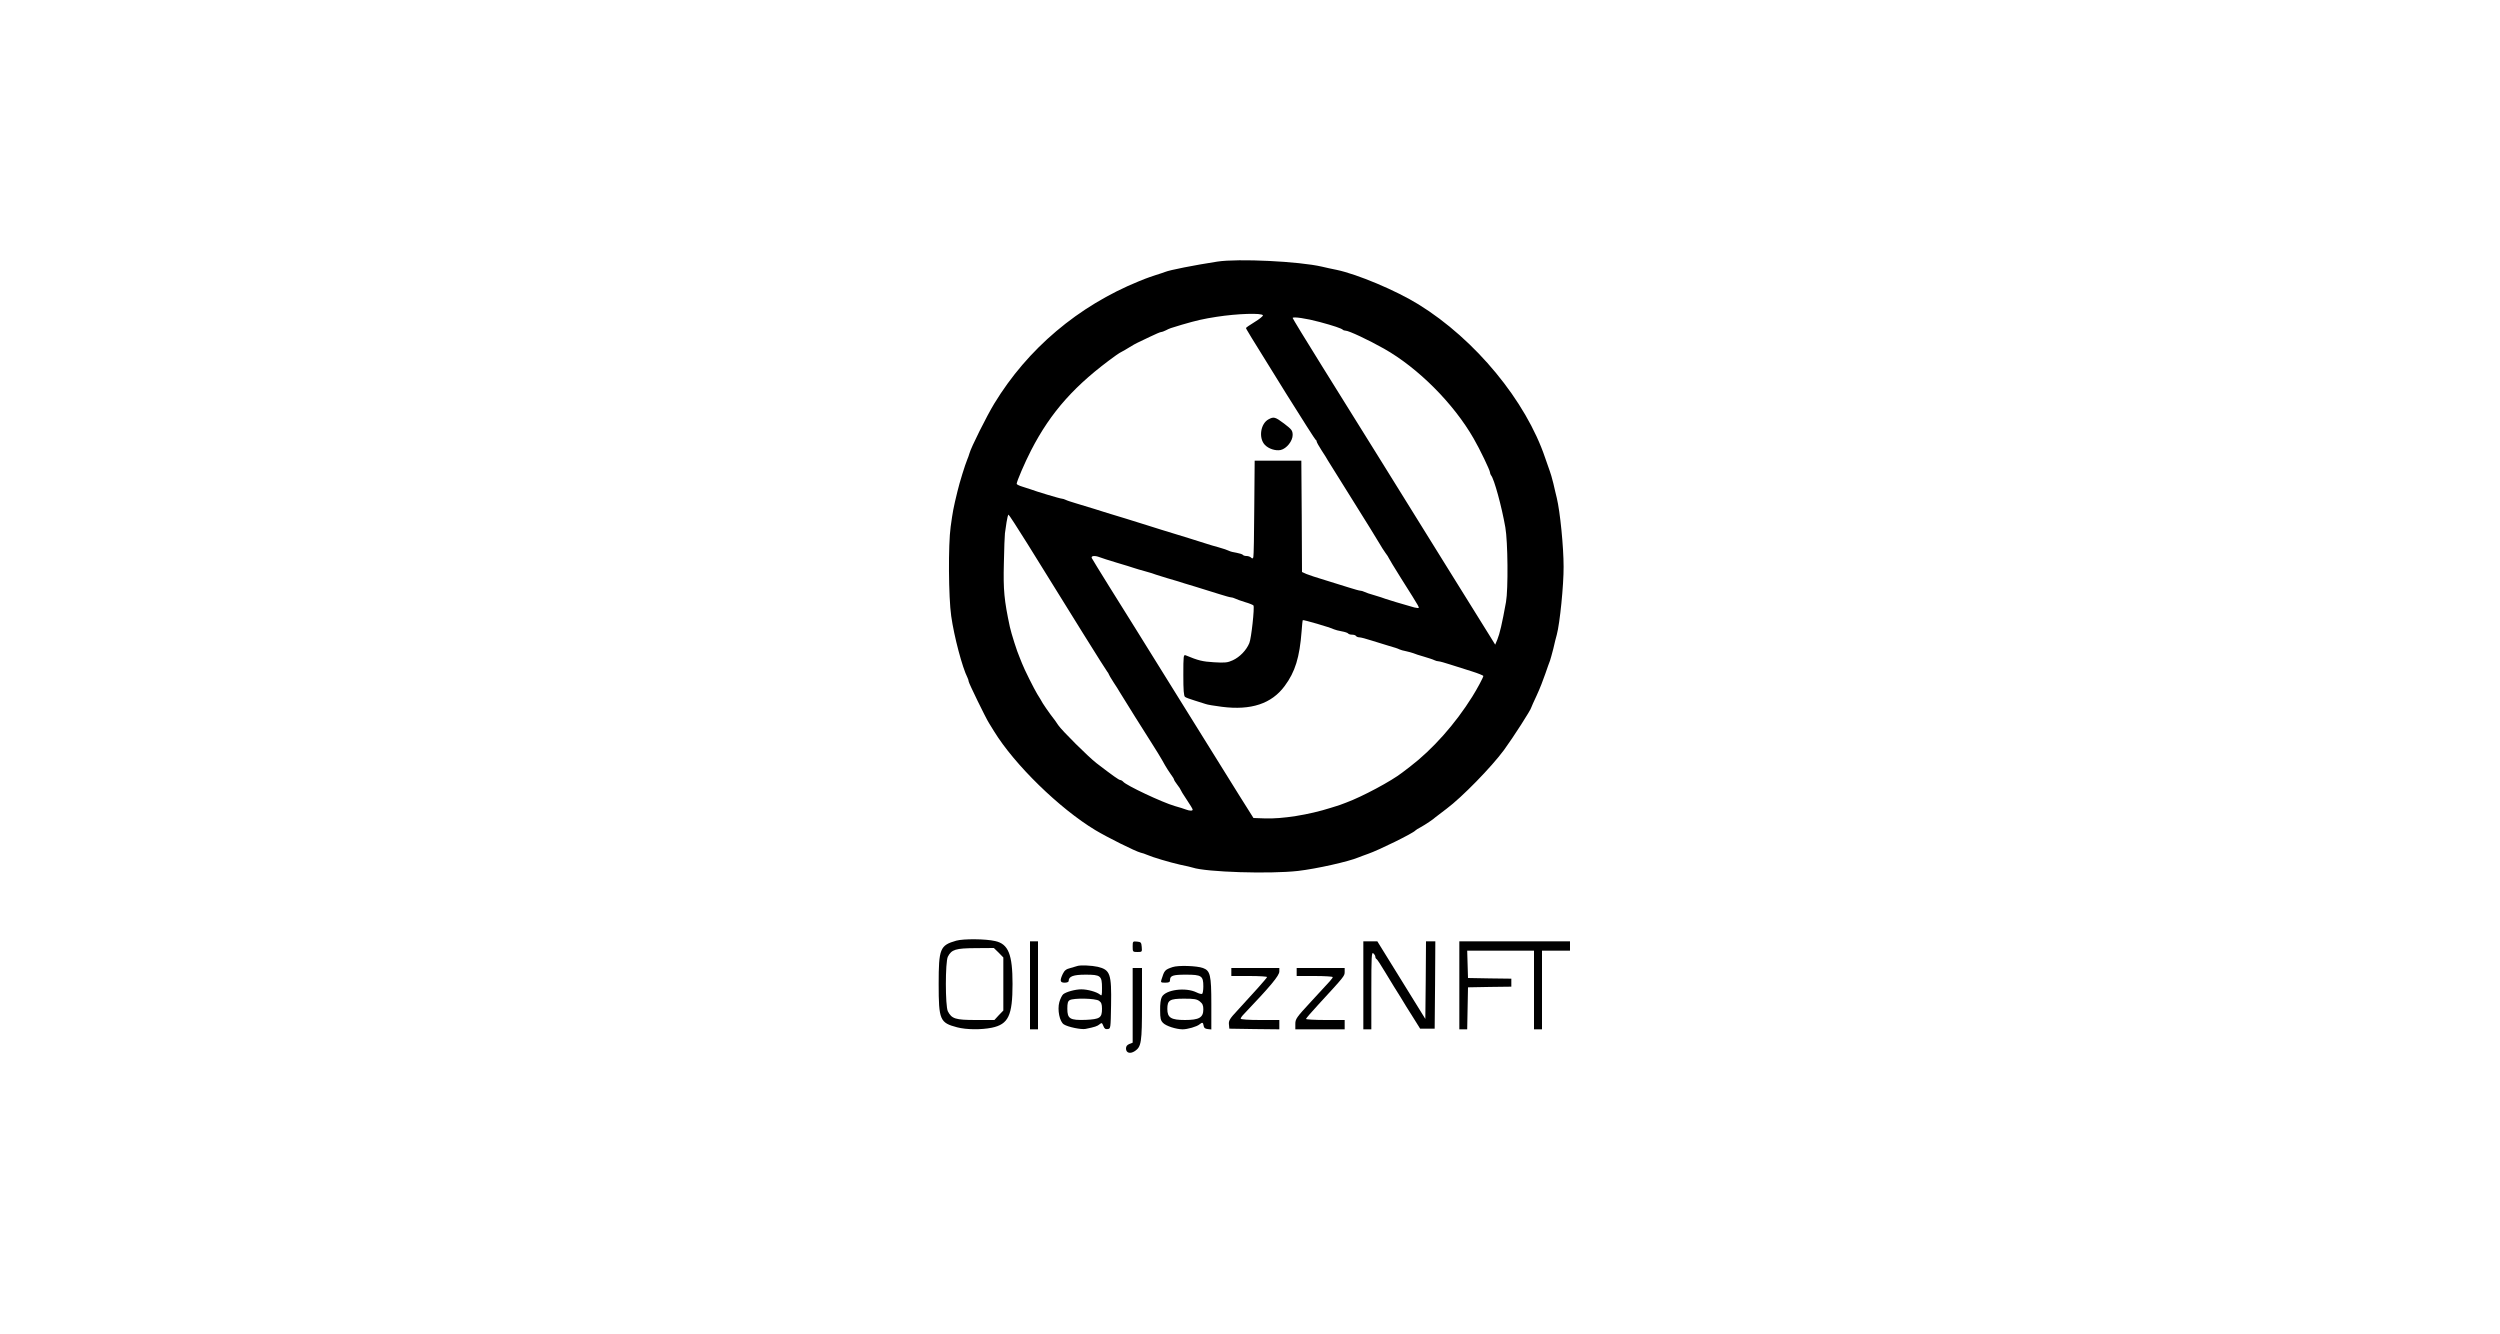
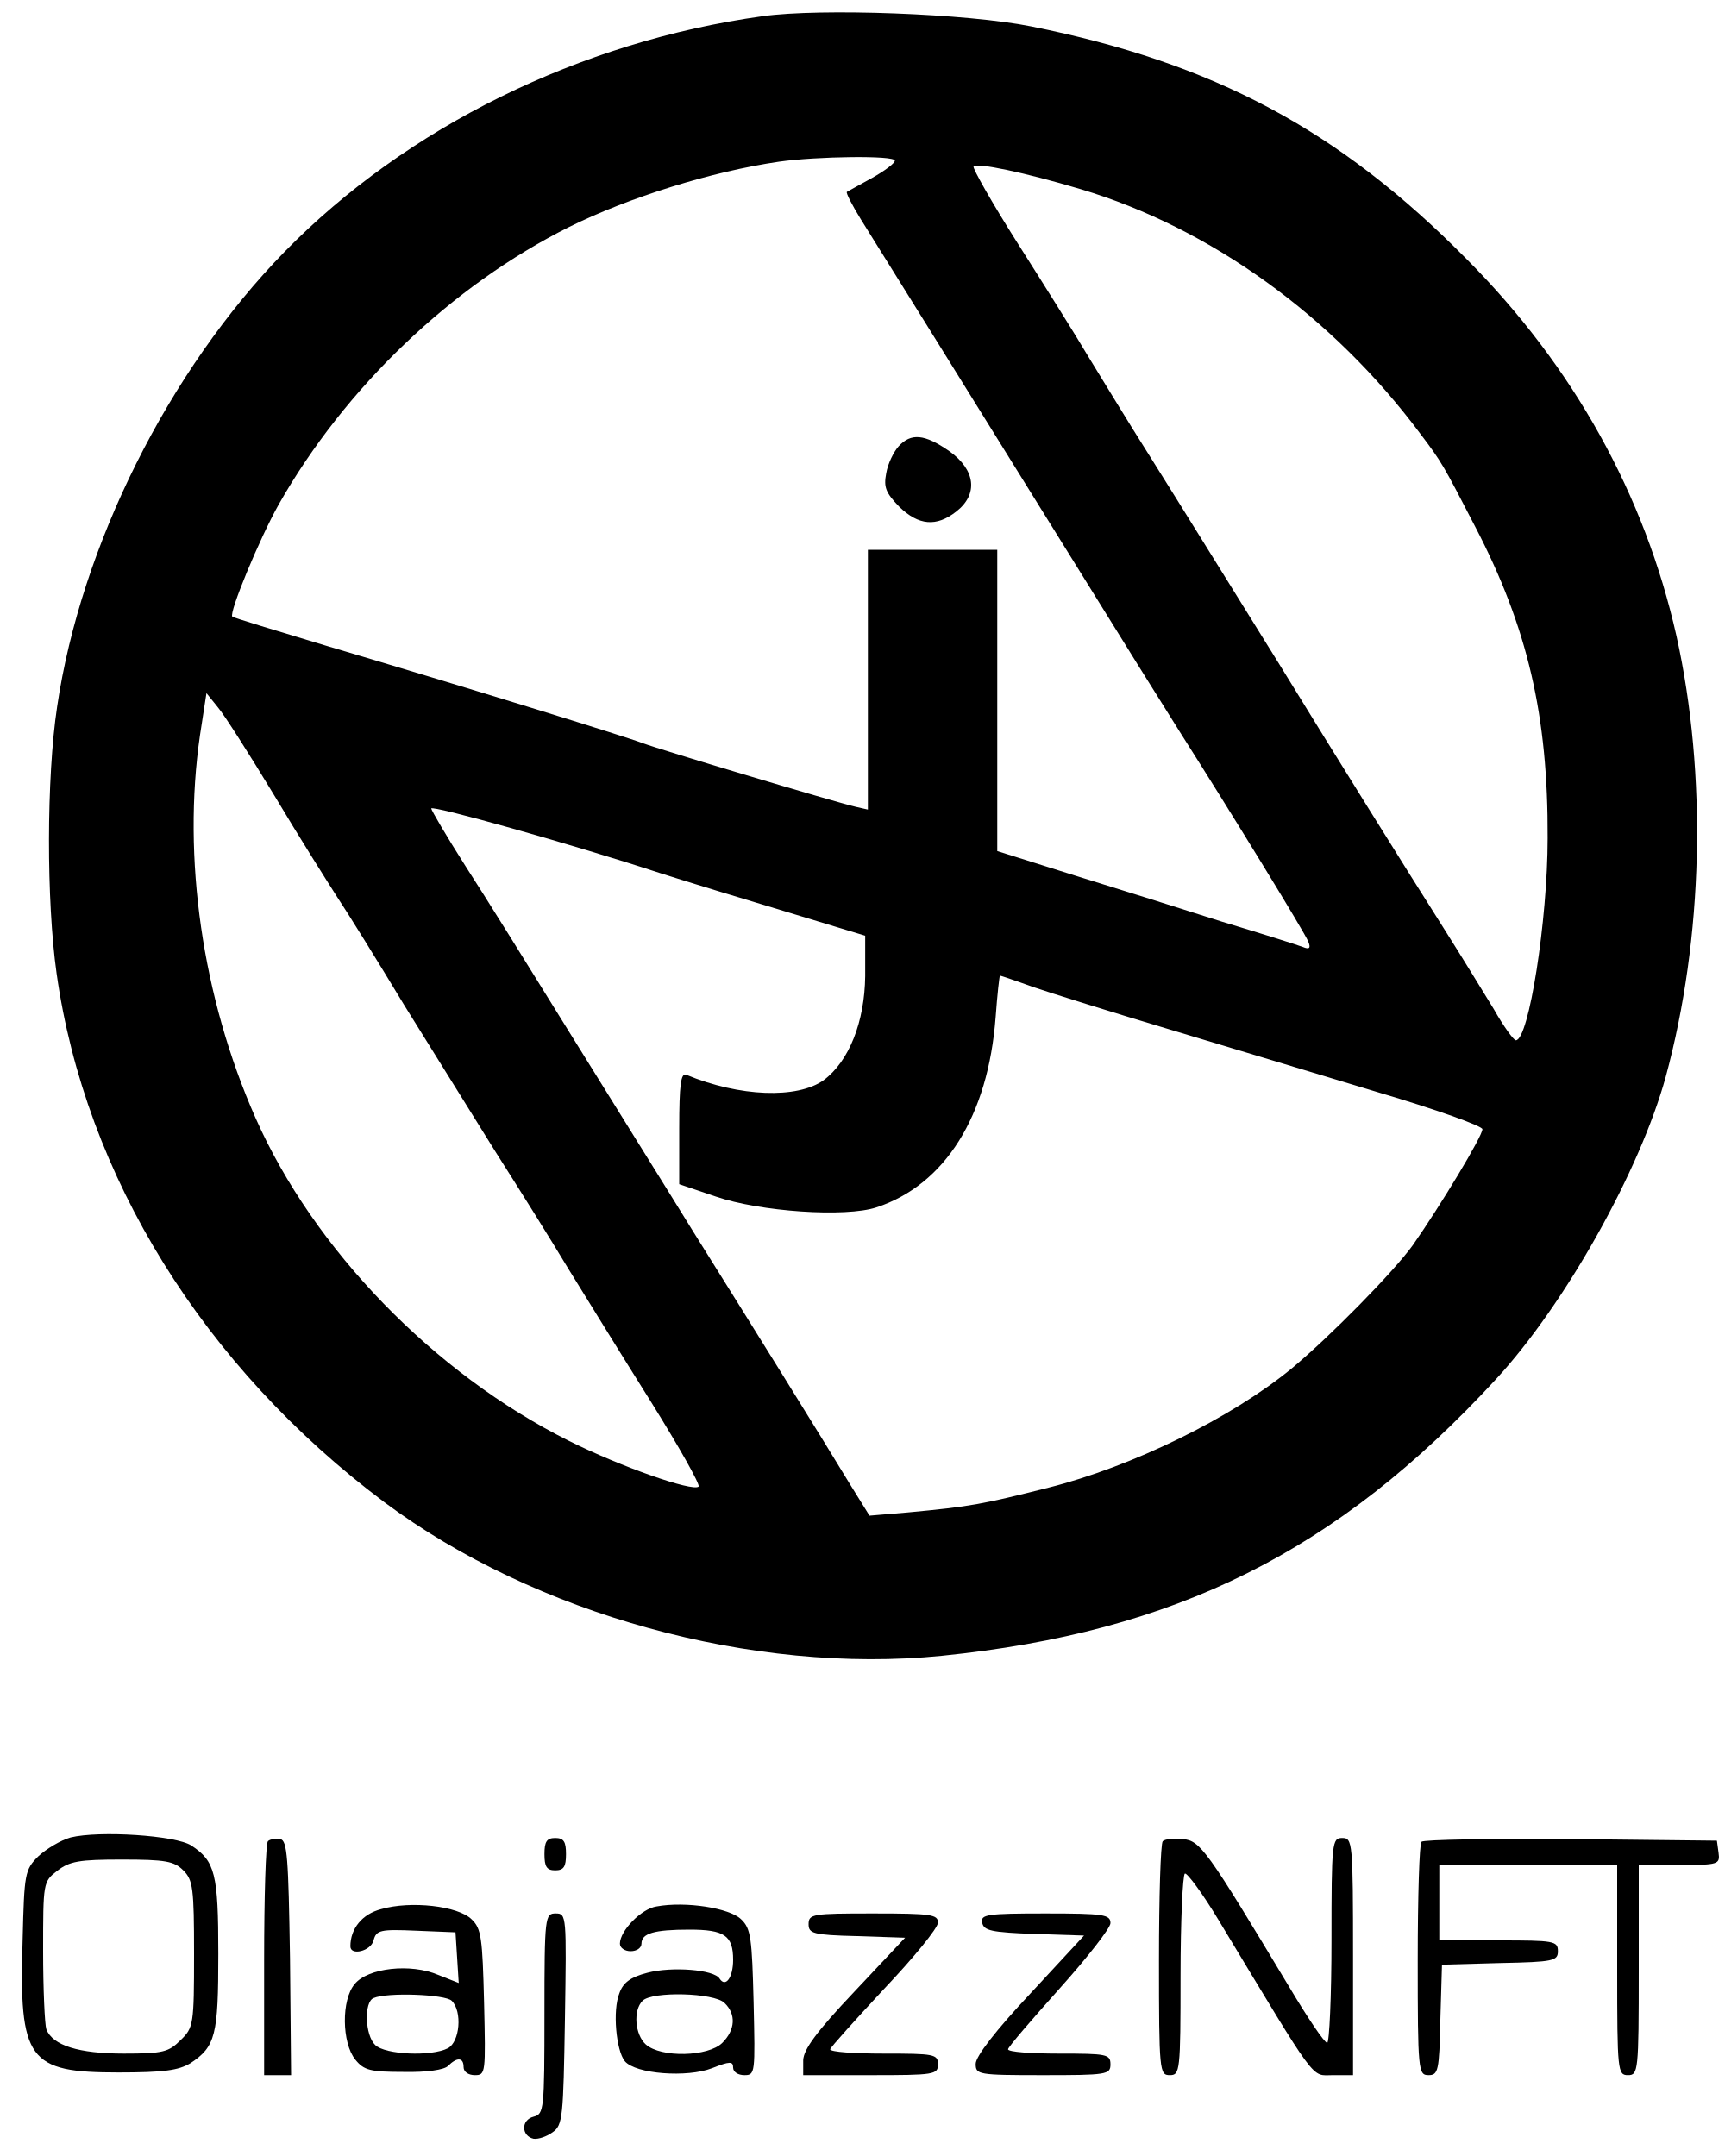
- <svg xmlns="http://www.w3.org/2000/svg" version="1.0" width="300" height="160" viewBox="0 0 1000 1000" preserveAspectRatio="xMidYMid meet">
-   <g transform="translate(0,1000) scale(0.1,-0.1)" fill="#000000" stroke="none">
-     <path d="M4755 8038 c-175 -27 -360 -64 -390 -77 -11 -4 -45 -16 -75 -25 -30 -10 -65 -22 -77 -27 -13 -5 -33 -13 -45 -18 -457 -186 -836 -507 -1086 -918 -56 -92 -175 -330 -186 -373 -4 -14 -11 -34 -16 -45 -17 -41 -58 -172 -74 -240 -32 -131 -35 -150 -51 -265 -19 -135 -16 -531 4 -670 22 -156 84 -388 122 -462 5 -10 9 -23 9 -29 0 -11 130 -278 153 -313 6 -11 23 -38 37 -60 154 -251 490 -579 760 -742 90 -54 298 -158 340 -169 14 -3 34 -10 45 -15 45 -20 175 -58 250 -75 44 -9 87 -19 95 -22 102 -34 578 -49 790 -25 138 16 380 70 455 102 11 5 43 16 70 26 79 27 339 155 355 175 3 4 21 15 40 25 35 19 100 63 110 74 3 3 41 32 85 65 114 85 335 311 430 440 68 93 205 306 205 320 0 2 18 42 40 89 22 47 51 121 65 163 15 43 30 87 35 98 4 11 15 52 25 90 9 39 20 86 26 105 23 85 52 374 51 510 0 148 -26 411 -51 515 -6 22 -17 72 -26 110 -10 39 -21 79 -26 90 -4 11 -20 56 -35 100 -144 428 -524 889 -950 1152 -170 105 -458 226 -614 259 -36 7 -85 18 -110 24 -172 40 -629 62 -785 38z m342 -403 c1 -6 -26 -28 -62 -50 -36 -22 -65 -42 -65 -45 0 -6 14 -30 303 -495 117 -187 215 -341 219 -343 5 -2 8 -8 8 -13 0 -6 17 -36 37 -67 21 -31 42 -66 48 -77 6 -11 90 -145 186 -298 96 -153 185 -297 198 -320 13 -23 34 -56 47 -74 13 -17 24 -34 24 -37 0 -2 43 -74 96 -158 145 -230 139 -218 120 -218 -8 0 -35 6 -58 14 -24 7 -70 21 -103 30 -33 10 -69 21 -80 25 -11 5 -47 16 -80 26 -33 9 -68 21 -77 26 -10 5 -24 9 -31 9 -7 0 -46 11 -87 24 -41 13 -122 38 -180 56 -58 17 -120 38 -137 45 l-33 15 -2 417 -3 418 -175 0 -175 0 -3 -355 c-1 -195 -4 -361 -7 -369 -4 -11 -8 -12 -17 -3 -7 7 -22 12 -34 12 -13 0 -25 4 -28 9 -3 4 -24 11 -46 15 -23 3 -49 10 -58 15 -9 5 -44 17 -77 26 -33 9 -71 20 -85 25 -24 8 -235 74 -345 107 -27 8 -75 23 -105 33 -30 10 -102 32 -160 50 -139 42 -152 46 -240 74 -41 13 -102 31 -135 41 -33 10 -68 21 -77 26 -10 5 -23 9 -29 9 -13 0 -199 56 -234 70 -11 4 -39 13 -62 20 -24 7 -43 17 -43 21 0 18 62 162 108 251 149 290 332 494 637 713 17 12 37 25 45 28 8 4 33 18 55 32 22 14 49 29 60 34 11 5 53 25 94 45 41 20 79 36 85 36 6 0 22 6 36 13 27 14 32 16 120 42 114 33 158 43 260 59 155 24 340 30 347 11z m426 -50 c104 -28 163 -48 173 -58 4 -4 13 -7 21 -7 24 0 171 -69 288 -135 255 -144 522 -411 673 -675 46 -79 122 -238 122 -253 0 -7 4 -17 8 -22 23 -26 80 -235 107 -390 19 -106 22 -466 5 -560 -29 -161 -47 -238 -65 -282 l-16 -38 -42 68 c-23 37 -163 262 -311 500 -147 238 -372 599 -498 802 -127 204 -329 528 -449 721 -121 194 -219 355 -219 359 0 12 104 -3 203 -30z m-2193 -1662 c321 -519 589 -949 599 -960 6 -7 11 -15 11 -18 0 -3 17 -32 37 -63 21 -31 40 -62 43 -68 3 -6 56 -91 118 -190 62 -98 119 -188 125 -198 7 -11 28 -45 47 -75 19 -31 43 -72 53 -91 11 -19 30 -49 43 -67 13 -17 24 -35 24 -39 0 -4 11 -22 25 -40 14 -18 25 -35 25 -38 0 -3 20 -36 45 -73 25 -37 45 -70 45 -75 0 -11 -23 -10 -52 1 -13 5 -50 17 -83 26 -93 27 -363 154 -386 182 -6 7 -17 13 -23 13 -10 1 -52 30 -177 126 -61 47 -260 245 -287 285 -9 15 -35 51 -58 80 -22 30 -48 68 -58 84 -9 17 -28 48 -42 70 -23 38 -98 187 -114 230 -4 11 -12 31 -18 45 -19 42 -62 178 -73 228 -43 201 -50 277 -45 477 2 110 6 211 8 225 2 14 8 51 12 83 5 31 11 57 15 57 3 0 67 -98 141 -217z m542 -102 c13 -5 70 -24 128 -41 58 -17 116 -35 130 -40 14 -5 52 -16 85 -25 33 -9 69 -20 80 -25 11 -4 47 -15 80 -25 33 -9 71 -21 85 -25 14 -5 72 -23 130 -40 58 -18 139 -43 180 -56 41 -13 80 -24 87 -24 7 0 21 -4 31 -9 9 -5 43 -17 75 -27 32 -9 60 -21 63 -25 9 -15 -16 -247 -31 -282 -22 -54 -72 -105 -124 -129 -39 -18 -58 -20 -141 -15 -86 5 -118 13 -212 52 -17 7 -18 -4 -18 -148 0 -112 3 -157 13 -164 6 -5 39 -17 72 -27 33 -10 70 -22 82 -26 12 -5 67 -14 122 -21 219 -28 373 23 471 156 79 106 112 215 127 410 3 44 7 82 9 84 4 4 205 -54 234 -69 9 -4 35 -11 58 -15 23 -4 44 -11 48 -16 3 -5 16 -9 29 -9 13 0 27 -4 30 -10 3 -5 15 -10 25 -10 11 0 52 -11 92 -24 40 -13 100 -31 133 -41 33 -9 67 -20 75 -25 9 -4 31 -11 50 -14 19 -4 44 -11 55 -15 11 -5 47 -17 80 -26 33 -10 68 -21 77 -26 10 -5 24 -9 33 -9 8 0 47 -11 87 -24 40 -13 112 -36 161 -51 48 -15 87 -31 87 -35 0 -10 -46 -96 -83 -155 -128 -205 -297 -395 -467 -525 -18 -14 -44 -34 -59 -45 -79 -62 -301 -181 -421 -225 -36 -14 -67 -25 -70 -25 -3 -1 -23 -7 -45 -14 -163 -52 -363 -84 -495 -79 l-84 3 -107 170 c-59 94 -274 440 -479 770 -205 330 -428 689 -497 798 -68 109 -126 204 -130 212 -6 17 23 20 59 6z" />
-     <path d="M5139 6855 c-60 -32 -76 -140 -28 -191 28 -30 81 -47 119 -39 44 10 90 67 90 113 -1 34 -7 41 -64 85 -68 51 -78 53 -117 32z" />
-     <path d="M2797 2945 c-122 -35 -132 -59 -132 -325 0 -270 9 -291 139 -325 69 -18 179 -19 259 -3 125 26 156 91 156 328 0 222 -31 300 -130 322 -72 17 -238 18 -292 3z m318 -90 l35 -36 0 -199 0 -199 -34 -35 -33 -36 -139 0 c-153 0 -181 9 -210 65 -20 39 -20 371 0 410 28 54 58 63 208 64 l137 1 36 -35z" />
-     <path d="M3350 2610 l0 -330 30 0 30 0 0 330 0 330 -30 0 -30 0 0 -330z" />
-     <path d="M4120 2901 c0 -40 1 -41 36 -41 35 0 35 1 32 38 -3 34 -6 37 -35 40 -32 3 -33 2 -33 -37z" />
-     <path d="M5850 2610 l0 -330 30 0 30 0 0 291 c0 258 2 290 15 279 8 -7 15 -18 15 -25 0 -8 4 -15 8 -17 5 -1 34 -46 65 -98 32 -52 62 -102 67 -110 5 -8 28 -44 50 -80 21 -36 63 -103 93 -150 l53 -85 54 0 55 0 3 328 2 327 -35 0 -35 0 -2 -291 -3 -291 -180 291 -180 291 -52 0 -53 0 0 -330z" />
-     <path d="M6570 2610 l0 -330 30 0 29 0 3 158 3 157 163 3 162 2 0 30 0 30 -162 2 -163 3 -3 103 -3 102 251 0 250 0 0 -295 0 -295 30 0 30 0 0 295 0 295 105 0 105 0 0 35 0 35 -415 0 -415 0 0 -330z" />
-     <path d="M3705 2755 c-5 -2 -29 -9 -51 -15 -33 -8 -45 -18 -58 -44 -24 -51 -21 -66 14 -66 18 0 30 5 30 13 0 34 35 47 127 47 113 0 123 -8 123 -100 0 -59 -1 -62 -17 -48 -24 19 -91 38 -138 38 -46 0 -114 -19 -136 -37 -9 -8 -22 -34 -29 -59 -16 -58 2 -147 34 -167 31 -20 130 -40 162 -34 70 14 90 21 106 35 16 13 18 12 28 -12 7 -20 16 -27 33 -24 22 3 22 5 25 178 4 237 -6 266 -100 289 -44 10 -131 14 -153 6z m163 -261 c17 -12 22 -25 22 -60 0 -68 -16 -78 -122 -83 -119 -4 -138 8 -138 84 0 41 4 56 18 64 29 17 194 14 220 -5z" />
-     <path d="M4420 2747 c-59 -20 -62 -24 -84 -94 -7 -21 -4 -23 28 -23 28 0 36 4 36 18 0 35 21 42 120 42 117 0 130 -9 130 -88 0 -28 -4 -53 -9 -56 -5 -3 -24 2 -42 11 -81 40 -231 21 -260 -34 -9 -16 -14 -55 -13 -100 0 -62 4 -77 22 -95 22 -23 96 -47 146 -48 37 0 107 20 127 37 22 18 27 16 31 -9 2 -17 11 -24 31 -26 l27 -3 0 191 c0 217 -8 250 -63 270 -47 17 -186 21 -227 7z m204 -258 c20 -16 26 -29 26 -59 0 -62 -32 -80 -138 -80 -104 0 -132 17 -132 83 0 66 18 77 125 77 78 0 96 -3 119 -21z" />
-     <path d="M4120 2460 l0 -280 -25 -10 c-17 -7 -25 -17 -25 -34 0 -33 31 -42 65 -20 50 33 55 63 55 355 l0 269 -35 0 -35 0 0 -280z" />
-     <path d="M4860 2710 l0 -30 136 0 c75 0 134 -4 132 -8 -3 -10 -112 -131 -221 -249 -59 -63 -68 -78 -65 -106 l3 -32 188 -3 187 -2 0 35 0 35 -145 0 c-85 0 -145 4 -145 10 0 5 10 20 23 33 201 211 267 290 267 321 l0 26 -180 0 -180 0 0 -30z" />
-     <path d="M5350 2710 l0 -30 135 0 c74 0 135 -4 135 -8 0 -9 -2 -12 -162 -184 -110 -119 -118 -130 -118 -168 l0 -40 185 0 185 0 0 35 0 35 -145 0 c-80 0 -145 4 -145 8 0 4 42 53 93 108 196 213 197 214 197 245 l0 29 -180 0 -180 0 0 -30z" />
+ <svg xmlns="http://www.w3.org/2000/svg" version="1.0" width="320pt" height="400pt" viewBox="0 0 320 400" preserveAspectRatio="xMidYMid meet">
+   <g transform="translate(0,400) scale(0.1,-0.1)" fill="#000000" stroke="none">
+     <path d="M1415 3970 c-339 -47 -661 -206 -887 -437 -215 -220 -378 -546 -422 -844 -20 -132 -20 -361 -1 -495 53 -376 273 -730 608 -981 279 -208 684 -320 1034 -285 434 44 733 193 1028 513 129 140 267 387 315 561 70 258 77 561 20 818 -59 262 -191 500 -389 699 -237 240 -469 364 -808 432 -119 24 -391 34 -498 19z m245 -268 c0 -5 -19 -19 -42 -32 -24 -13 -45 -25 -47 -26 -2 -2 10 -25 26 -51 34 -54 190 -305 403 -648 78 -126 164 -264 190 -305 91 -143 231 -371 237 -387 5 -12 2 -15 -10 -10 -10 4 -77 25 -150 47 -72 23 -196 62 -274 86 l-143 45 0 280 0 279 -120 0 -120 0 0 -241 0 -241 -22 5 c-43 10 -366 107 -395 118 -31 12 -325 103 -588 181 -93 28 -172 52 -174 54 -7 6 50 144 86 208 123 217 321 406 539 515 111 55 265 103 389 121 70 10 215 12 215 2z m345 -53 c240 -72 467 -235 630 -454 40 -53 42 -57 101 -171 98 -188 136 -352 135 -579 0 -152 -35 -375 -59 -375 -4 0 -23 26 -41 58 -19 31 -60 98 -91 147 -68 107 -207 330 -307 493 -99 159 -173 279 -244 392 -33 52 -81 131 -108 175 -26 44 -87 141 -134 215 -47 74 -83 138 -81 141 5 8 95 -11 199 -42z m-1496 -1125 c46 -77 99 -161 117 -189 18 -27 74 -117 124 -200 51 -82 127 -204 168 -270 42 -66 104 -165 137 -220 34 -55 103 -167 154 -248 51 -82 90 -151 87 -155 -11 -10 -145 37 -241 85 -250 125 -473 355 -581 599 -99 224 -136 483 -103 710 l12 78 21 -26 c12 -14 59 -88 105 -164z m716 -144 c50 -16 155 -48 235 -72 l145 -44 0 -75 c-1 -85 -30 -158 -77 -193 -49 -35 -156 -31 -255 10 -10 4 -13 -19 -13 -99 l0 -104 68 -23 c82 -28 240 -39 298 -20 127 42 207 169 221 353 3 42 7 77 8 77 1 0 28 -9 61 -21 32 -11 147 -47 254 -79 107 -32 282 -85 388 -117 105 -31 192 -62 192 -68 0 -13 -78 -142 -129 -215 -36 -50 -154 -170 -225 -229 -112 -92 -296 -182 -451 -221 -123 -31 -144 -35 -261 -46 l-71 -6 -36 58 c-57 94 -169 274 -291 469 -61 99 -168 270 -236 380 -68 110 -152 245 -187 299 -35 55 -63 103 -63 106 0 7 257 -65 425 -120z" />
+     <path d="M1667 3172 c-9 -10 -20 -32 -23 -50 -5 -26 -1 -36 24 -62 36 -35 69 -38 106 -9 41 32 36 77 -13 112 -46 32 -71 34 -94 9z" />
+     <path d="M131 591 c-18 -5 -45 -21 -60 -35 -25 -25 -26 -32 -29 -154 -7 -225 10 -247 178 -247 84 0 111 4 133 17 47 31 52 52 52 203 0 149 -6 172 -50 201 -29 19 -171 28 -224 15z m209 -61 c18 -18 20 -33 20 -155 0 -131 -1 -137 -25 -160 -22 -22 -32 -25 -105 -25 -84 0 -132 15 -144 45 -3 9 -6 74 -6 145 0 127 0 129 26 149 23 18 41 21 120 21 81 0 97 -3 114 -20z" />
+     <path d="M497 584 c-4 -4 -7 -103 -7 -221 l0 -213 25 0 25 0 -2 217 c-3 187 -5 218 -18 221 -9 1 -19 0 -23 -4z" />
+     <path d="M1010 560 c0 -23 4 -30 20 -30 16 0 20 7 20 30 0 23 -4 30 -20 30 -16 0 -20 -7 -20 -30z" />
+     <path d="M2157 584 c-4 -4 -7 -103 -7 -221 0 -206 1 -213 20 -213 19 0 20 7 20 184 0 102 4 187 8 190 4 2 33 -37 63 -87 186 -308 170 -287 212 -287 l37 0 0 220 c0 213 -1 220 -20 220 -19 0 -20 -7 -20 -190 0 -104 -4 -190 -8 -190 -5 0 -36 46 -70 103 -154 256 -165 272 -198 275 -16 2 -33 0 -37 -4z" />
+     <path d="M2637 583 c-4 -3 -7 -102 -7 -220 0 -205 1 -213 20 -213 18 0 20 8 22 103 l3 102 108 3 c99 2 107 4 107 22 0 19 -7 20 -110 20 l-110 0 0 70 0 70 165 0 165 0 0 -195 c0 -188 1 -195 20 -195 19 0 20 7 20 195 l0 195 76 0 c72 0 75 1 72 23 l-3 22 -271 3 c-149 1 -273 -1 -277 -5z" />
+     <path d="M707 458 c-35 -9 -57 -36 -57 -69 0 -18 38 -9 43 11 5 19 12 21 79 18 l73 -3 3 -47 3 -47 -38 15 c-51 22 -131 13 -155 -17 -25 -29 -24 -109 1 -140 16 -20 28 -23 89 -23 44 -1 76 4 83 11 17 17 29 16 29 -2 0 -9 9 -15 21 -15 20 0 20 4 17 135 -3 119 -5 137 -23 154 -25 25 -113 35 -168 19z m131 -170 c20 -20 15 -76 -7 -88 -31 -16 -117 -12 -135 6 -19 18 -21 80 -3 87 25 11 133 7 145 -5z" />
+     <path d="M1218 463 c-28 -4 -68 -45 -68 -69 0 -8 9 -14 20 -14 11 0 20 6 20 14 0 19 23 26 89 26 65 0 81 -11 81 -56 0 -33 -14 -52 -25 -35 -10 17 -89 23 -134 11 -31 -8 -45 -18 -52 -38 -13 -32 -6 -106 10 -126 20 -24 116 -31 162 -13 33 13 39 13 39 1 0 -8 9 -14 21 -14 20 0 20 4 17 135 -3 119 -5 137 -23 154 -21 21 -103 34 -157 24z m126 -179 c22 -21 20 -50 -4 -74 -26 -26 -114 -28 -142 -3 -20 18 -24 63 -6 81 18 18 133 15 152 -4z" />
+     <path d="M1010 264 c0 -179 -1 -186 -20 -191 -24 -6 -23 -36 0 -41 9 -1 24 4 35 12 19 13 20 28 23 210 3 192 3 196 -17 196 -20 0 -21 -5 -21 -186z" />
+     <path d="M1500 430 c0 -17 8 -20 89 -22 l90 -3 -94 -100 c-71 -75 -94 -107 -95 -127 l0 -28 125 0 c118 0 125 1 125 20 0 19 -7 20 -100 20 -55 0 -100 3 -100 8 1 4 46 54 100 112 55 58 100 113 100 123 0 15 -12 17 -120 17 -113 0 -120 -1 -120 -20z" />
+     <path d="M1822 433 c3 -15 17 -18 96 -21 l93 -3 -100 -108 c-63 -67 -101 -116 -101 -130 0 -20 4 -21 125 -21 118 0 125 1 125 20 0 19 -7 20 -95 20 -52 0 -95 3 -95 8 0 4 43 54 95 112 52 58 95 113 95 122 0 16 -12 18 -121 18 -109 0 -120 -2 -117 -17z" />
  </g>
</svg>
